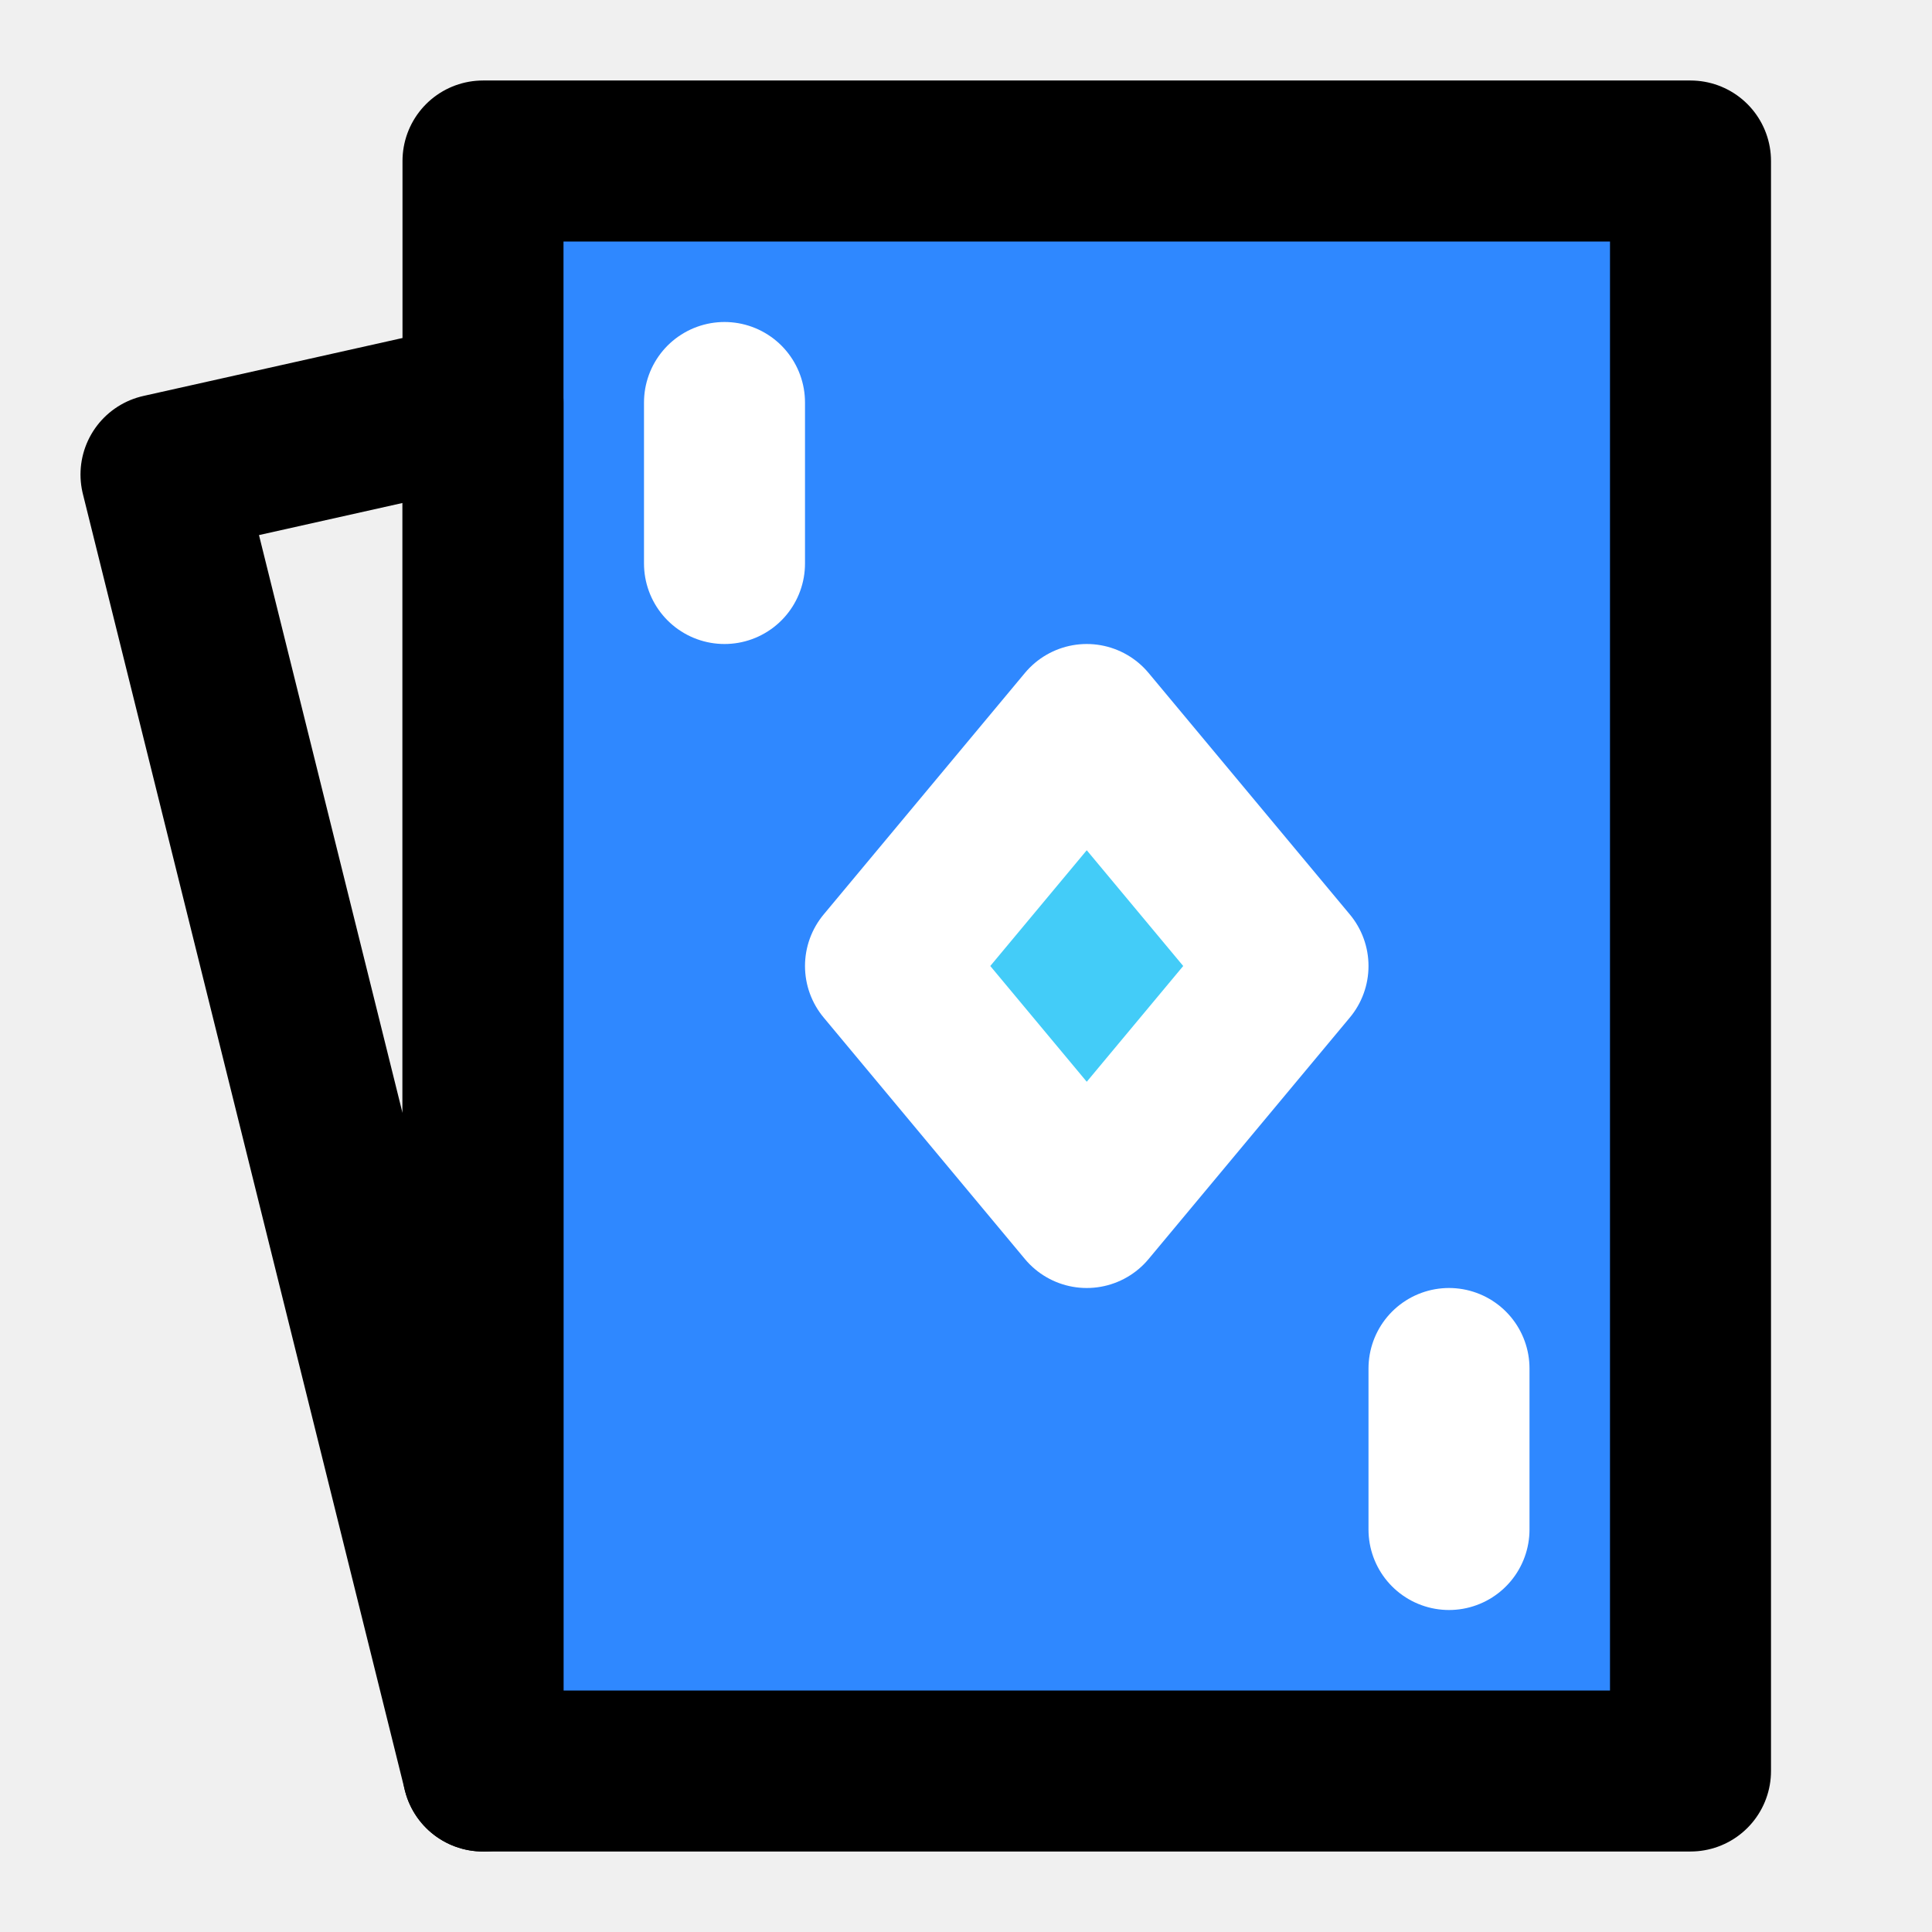
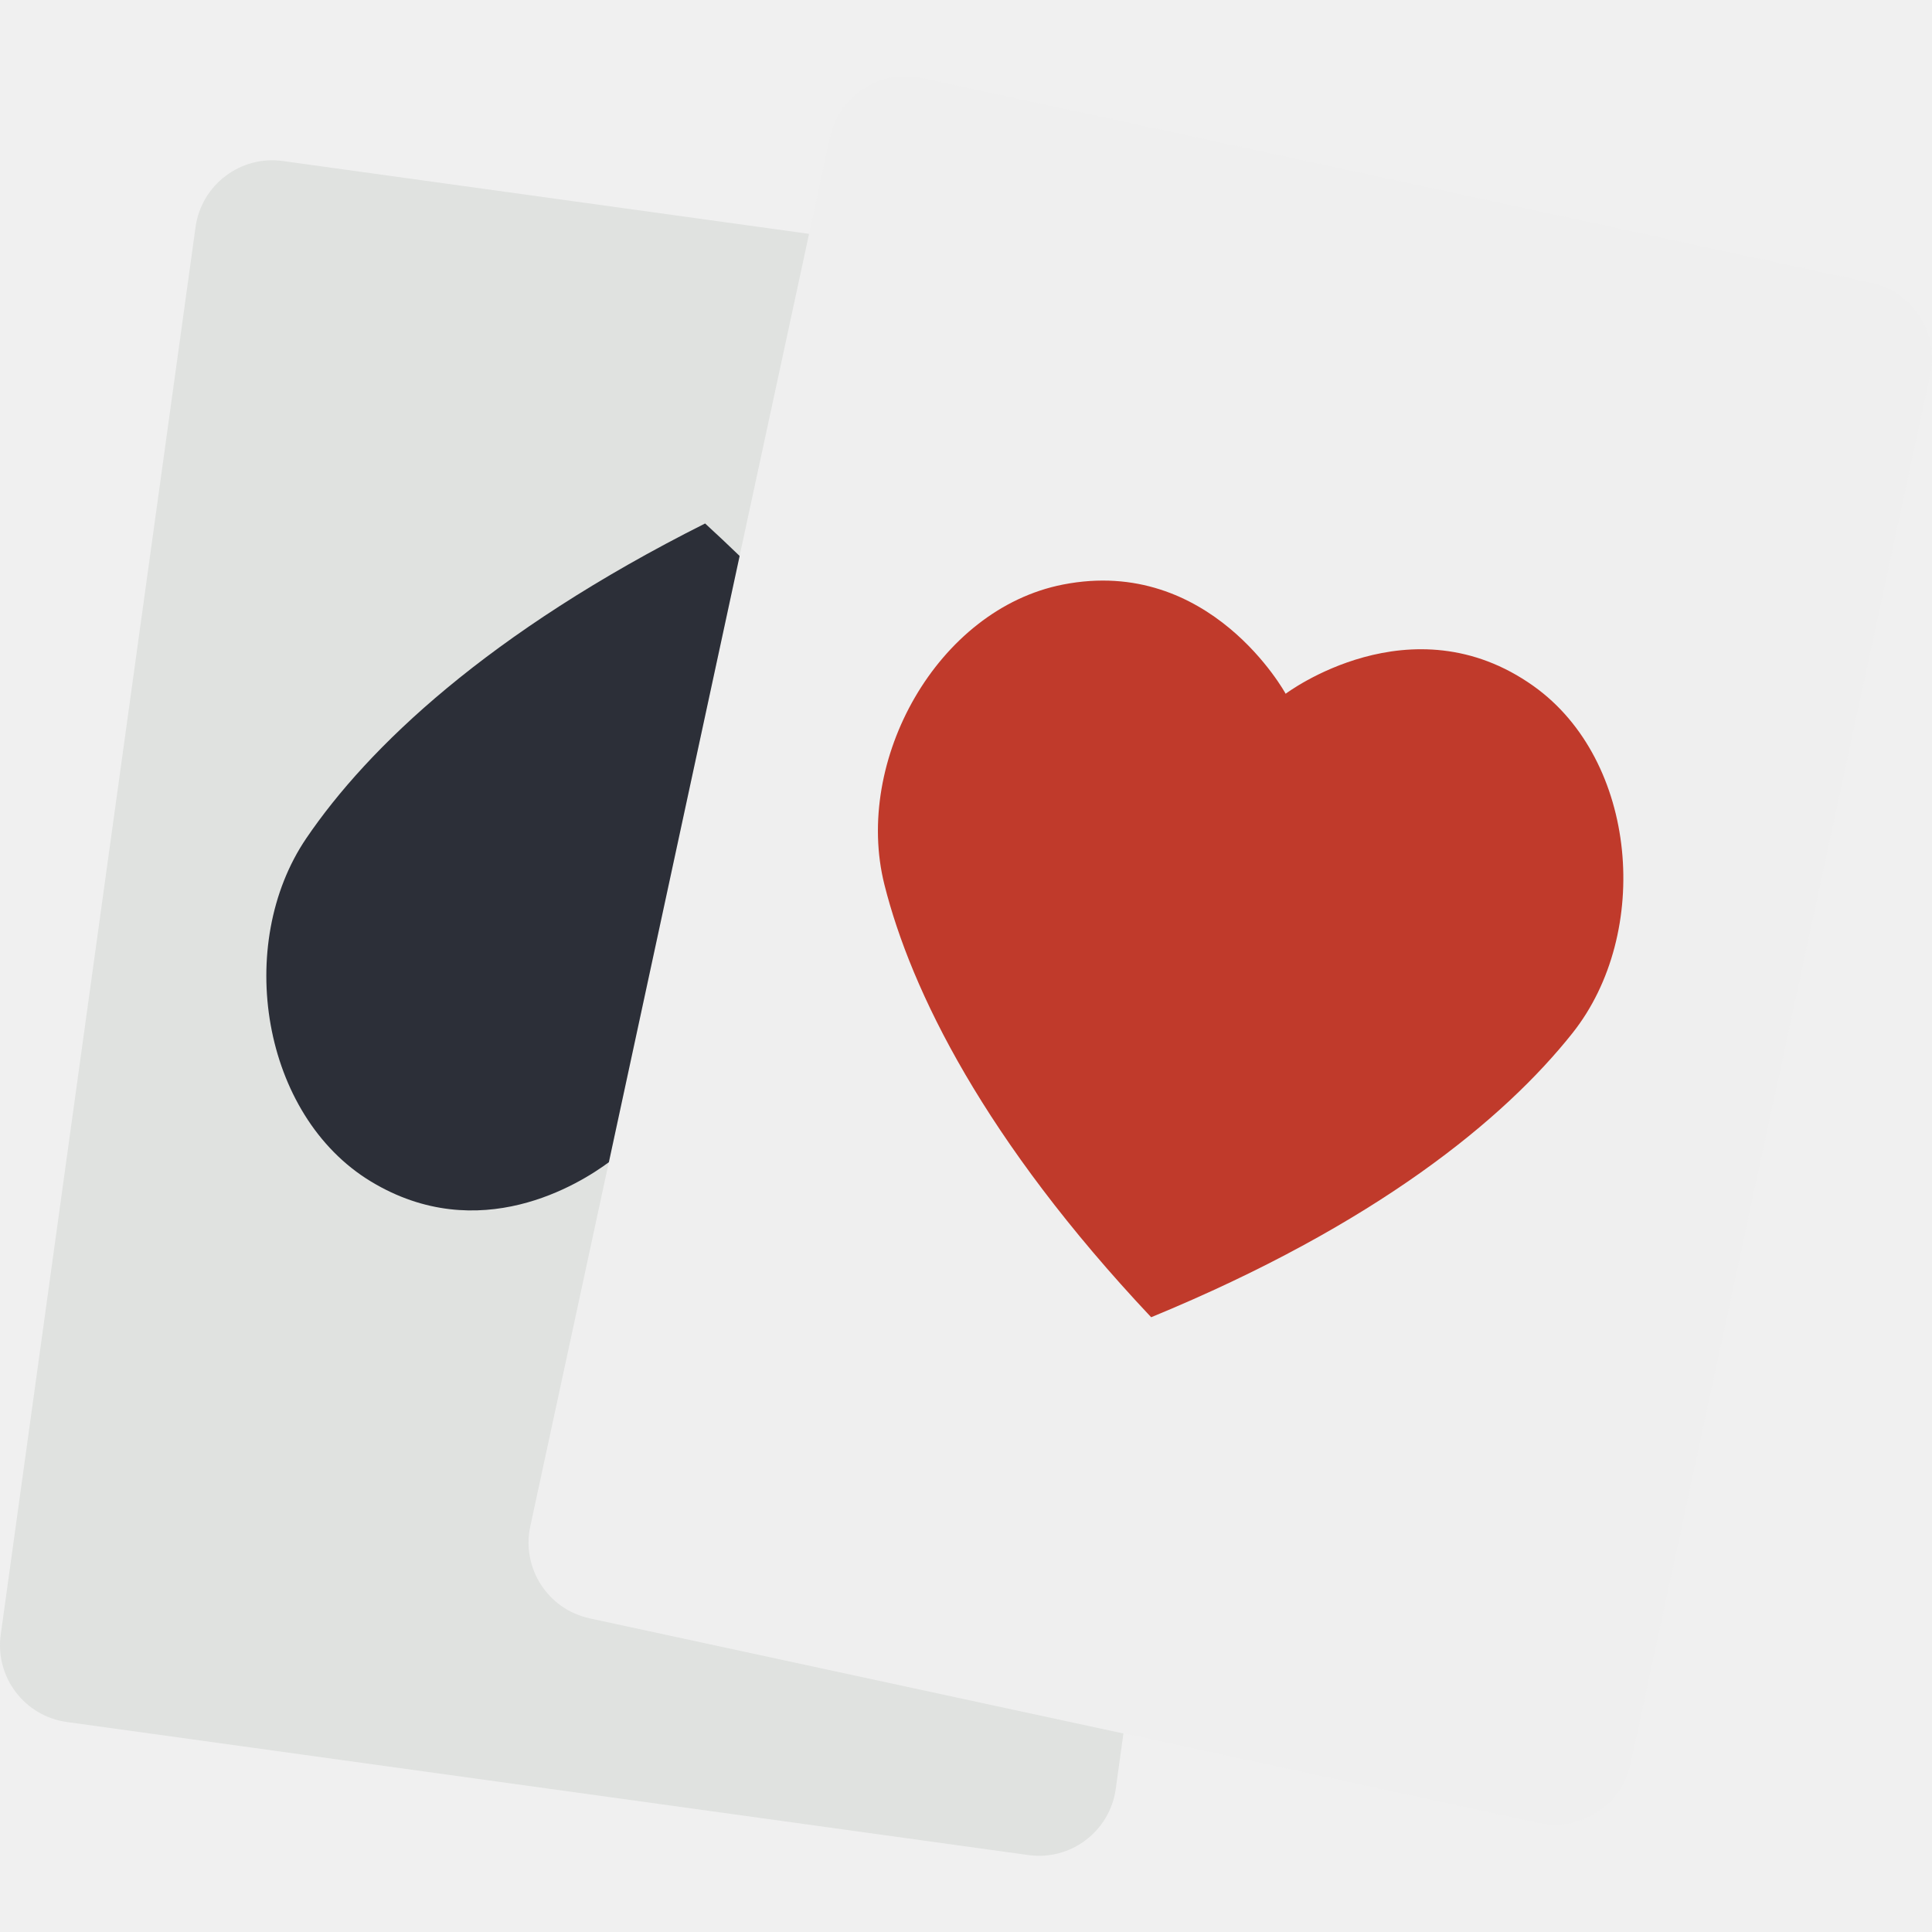
- <svg xmlns="http://www.w3.org/2000/svg" width="48px" height="48px" viewBox="0 0 48 48" version="1.1">
-   <g id="poker" stroke="none" stroke-width="1" fill="none" fill-rule="evenodd" stroke-linejoin="round">
-     <rect width="48" height="48" fill="white" fill-opacity="0.01" />
-     <g id="编组" transform="translate(4, 4)" stroke-width="4">
-       <rect id="Rectangle-6" stroke="#000000" fill="#2F88FF" fill-rule="nonzero" x="8" y="0" width="30" height="40" />
-       <polygon id="Path-19" stroke="#000000" stroke-linecap="round" points="0 7.789 8 6 8 40" />
-       <polygon id="Path-20" stroke="#FFFFFF" fill="#43CCF8" fill-rule="nonzero" points="23 14 18 20 23 26 28 20" />
-       <path d="M14,6 L14,10" id="Path-21" stroke="#FFFFFF" stroke-linecap="round" />
-       <path d="M32,30 L32,34" id="Path-21-Copy" stroke="#FFFFFF" stroke-linecap="round" />
-     </g>
+ <svg xmlns="http://www.w3.org/2000/svg" height="800px" width="800px" version="1.1" id="Capa_1" viewBox="0 0 58.036 58.036" xml:space="preserve">
+   <g>
+     <path style="fill:#EFEFEF;" d="M17.714,48.614l28.504,6.148c1.256,0.271,2.494-0.528,2.765-1.784l9-41.725   c0.271-1.256-0.528-2.494-1.784-2.765L27.696,2.341c-1.256-0.271-2.494,0.528-2.765,1.784l-9,41.725   C15.66,47.105,16.458,48.343,17.714,48.614z" />
+     <path style="fill:#E0E2E0;" d="M17.714,48.614c-1.256-0.271-2.055-1.509-1.784-2.765l8.374-38.824L8.497,4.837   C7.225,4.661,6.05,5.55,5.874,6.823L0.022,49.104c-0.176,1.273,0.713,2.448,1.986,2.624l28.884,3.997   c1.273,0.176,2.447-0.713,2.624-1.986l0.231-1.667L17.714,48.614z" />
+     <path style="fill:#C03A2B;" d="M34.58,39.569c-5.01-5.322-7.21-9.804-8.012-12.992c-0.937-3.726,1.591-8.277,5.361-9.017   c4.431-0.87,6.691,3.28,6.691,3.28s3.77-2.849,7.448-0.23c3.129,2.229,3.557,7.417,1.167,10.425   C45.191,33.609,41.339,36.786,34.58,39.569z" />
+     <path style="fill:#2C2F38;" d="M22.218,16.701c-0.334-0.323-0.678-0.647-1.037-0.976c-6.531,3.281-10.134,6.737-11.981,9.458   c-2.157,3.179-1.343,8.321,1.944,10.309c3.25,1.966,6.267,0.072,7.146-0.58L22.218,16.701z" />
  </g>
</svg>
